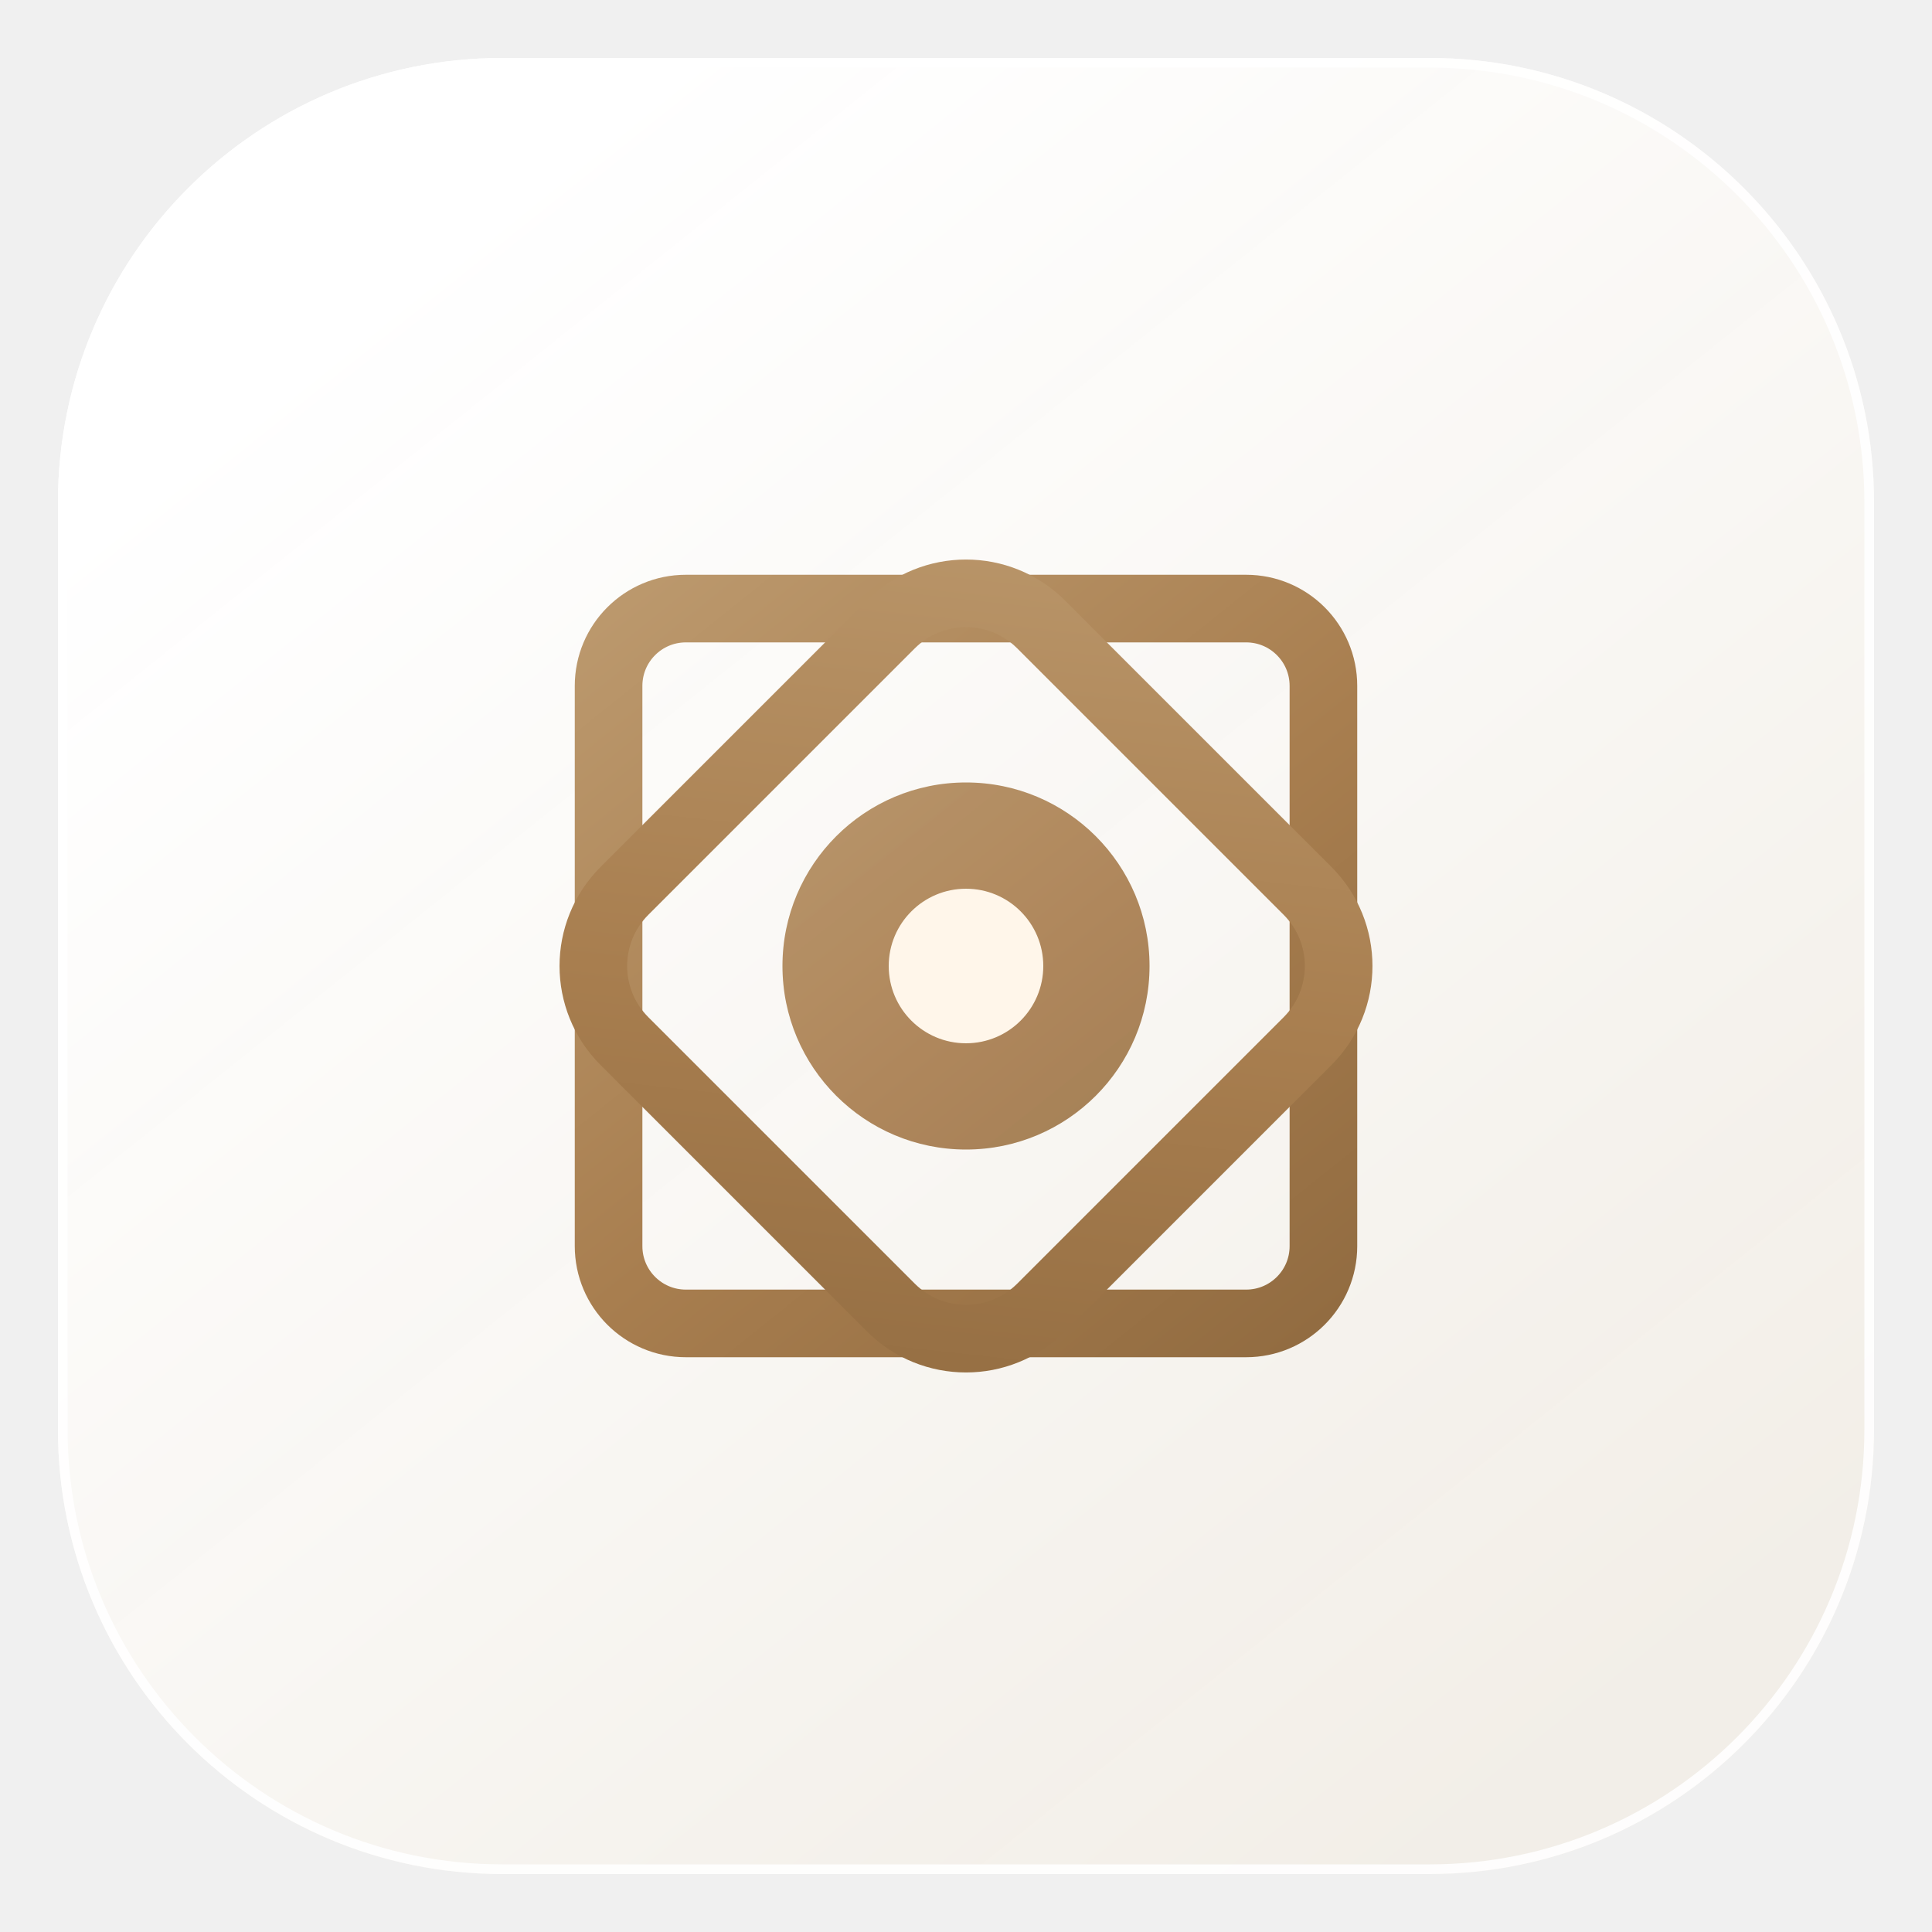
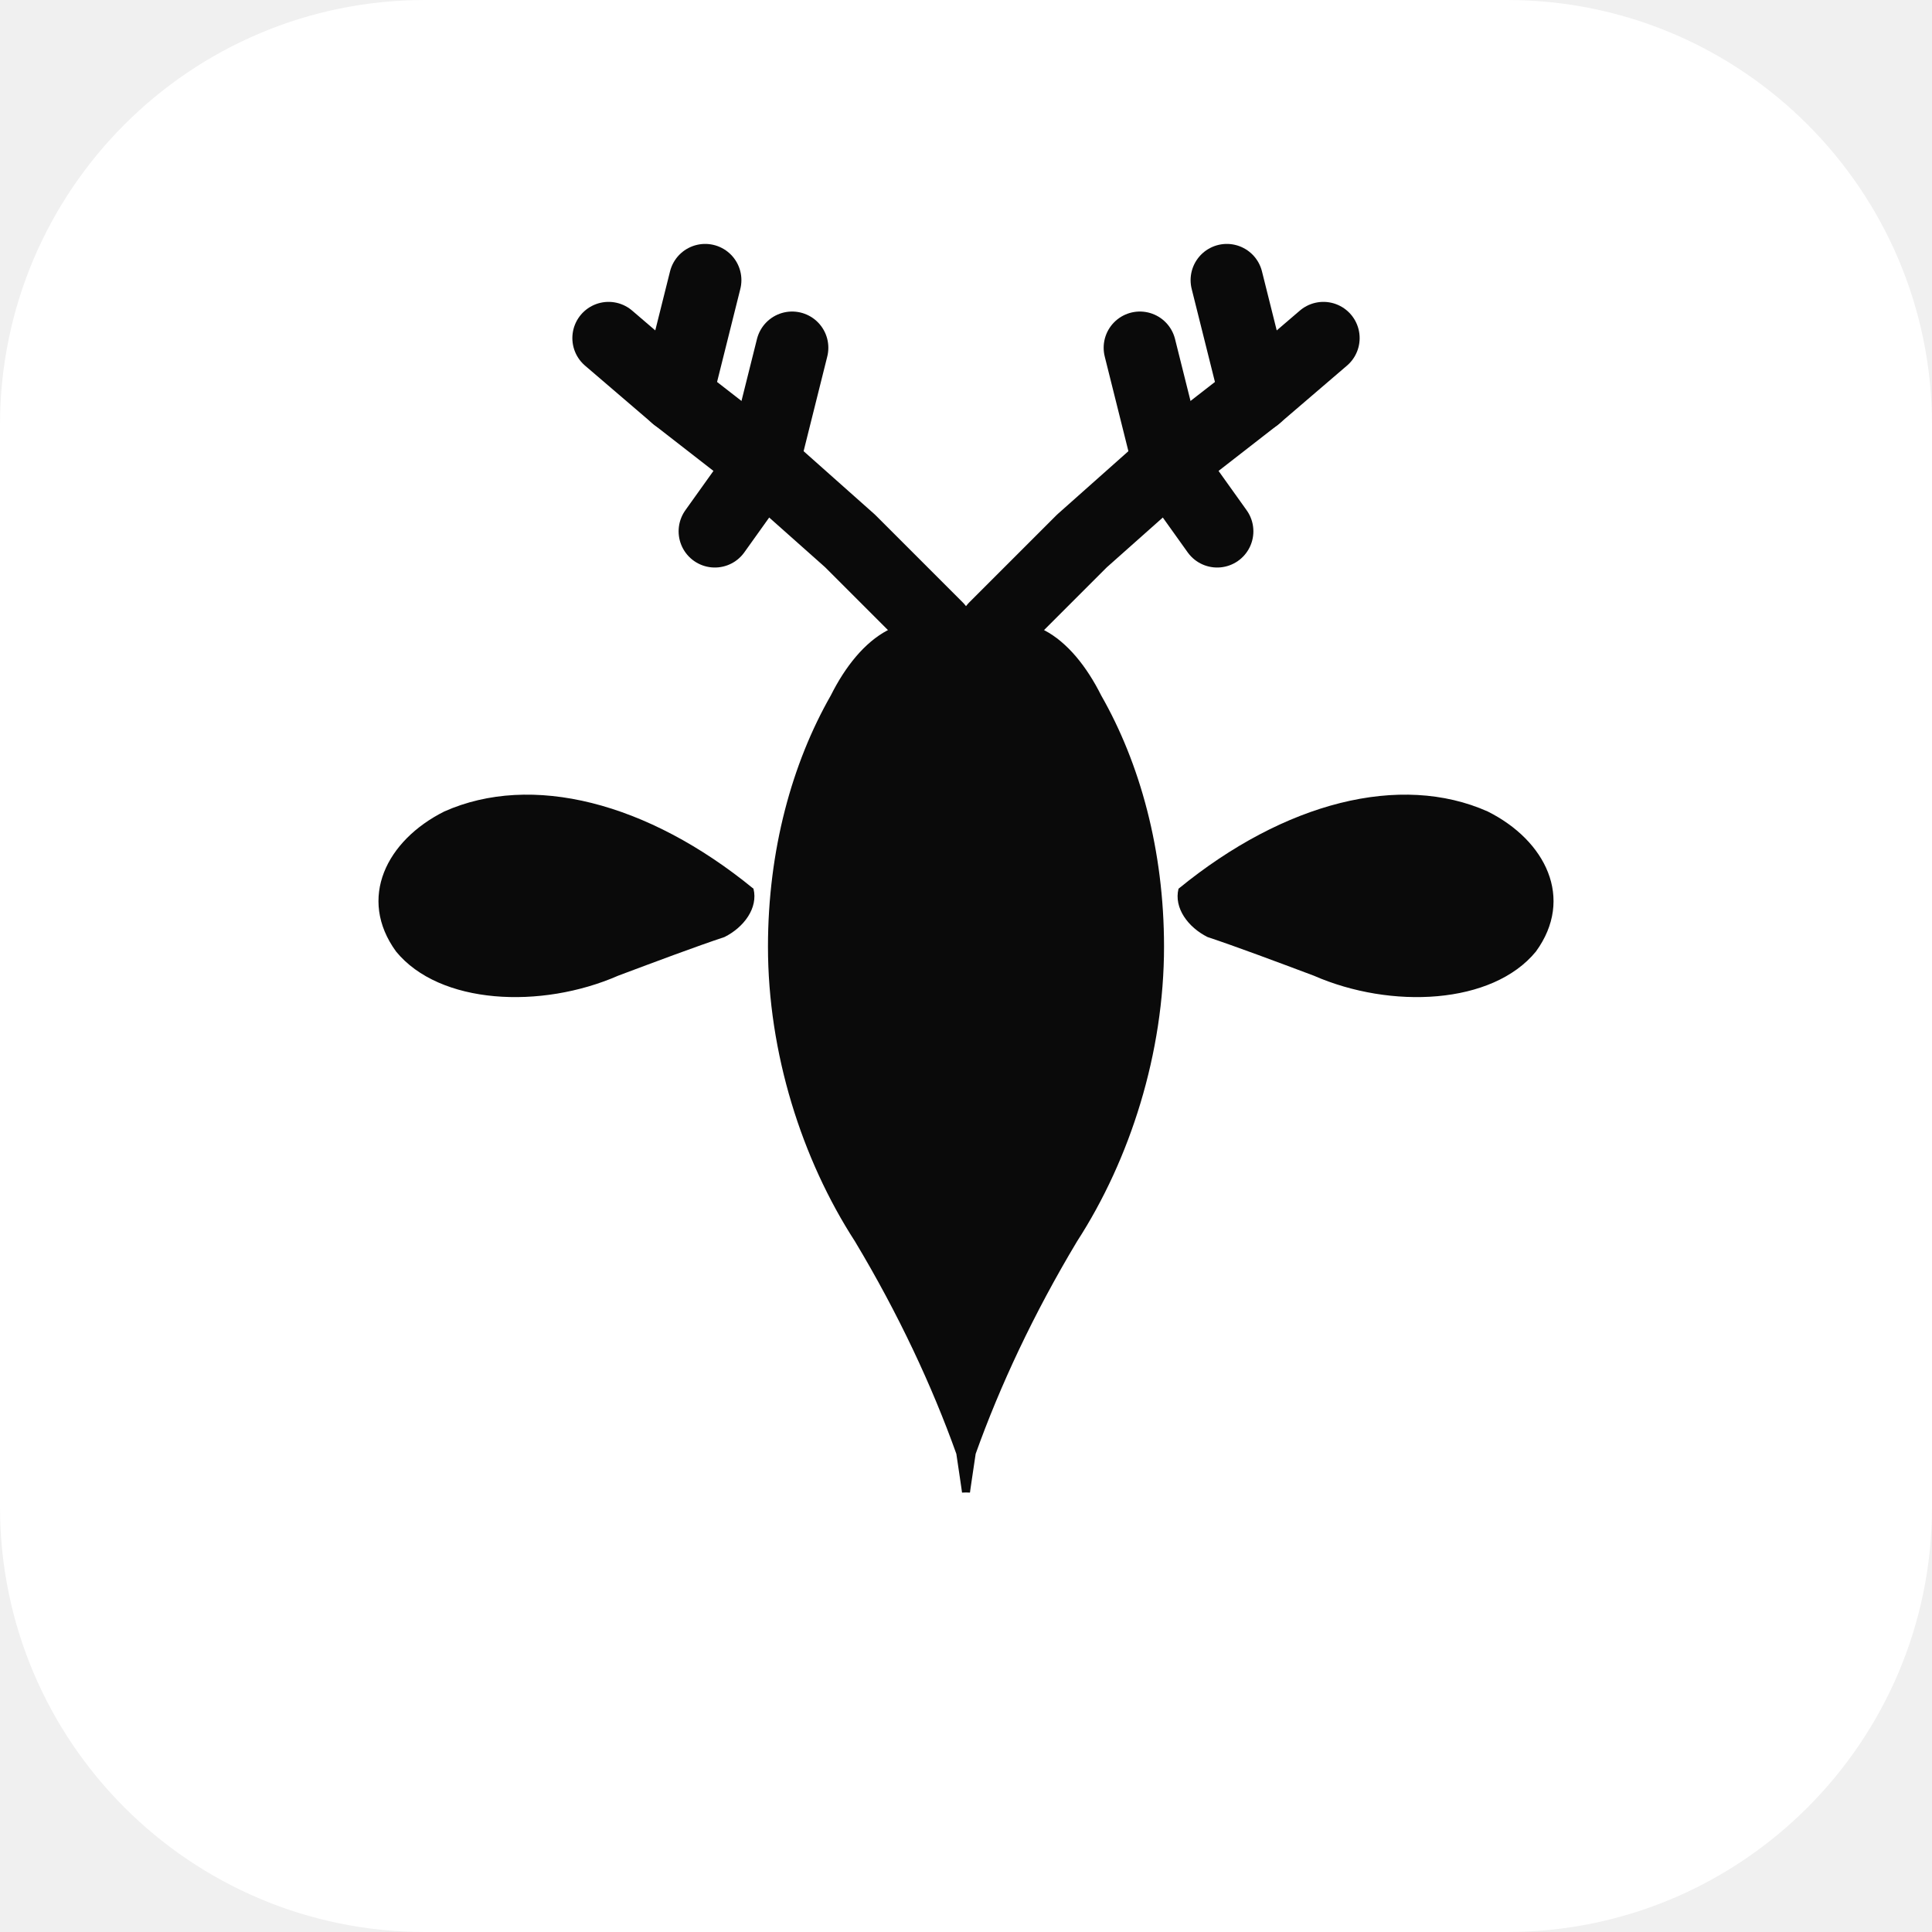
<svg xmlns="http://www.w3.org/2000/svg" viewBox="0 0 400 400" fill="none">
+   <rect width="400" height="400" rx="88" fill="#ffffff" />
  <defs>
-     <linearGradient id="v-bronze" x1="80" y1="60" x2="320" y2="360" gradientUnits="userSpaceOnUse">
-       <stop offset="0" stop-color="#c9ab82" />
-       <stop offset="0.5" stop-color="#a87e4f" />
-       <stop offset="1" stop-color="#7c5a33" />
-     </linearGradient>
-     <linearGradient id="v-glass" x1="80" y1="60" x2="320" y2="360" gradientUnits="userSpaceOnUse">
-       <stop offset="0" stop-color="#ffffff" stop-opacity="0.98" />
-       <stop offset="1" stop-color="#f3efe8" stop-opacity="0.96" />
-     </linearGradient>
+     <g id="half">
+       <path d="M 200 132            C 188 124 178 132 172 144            C 164 158 159 176 159 196            C 159 218 166 240 177 257            C 186 272 193 287 198 301            C 199 308 200 313 200 320 Z" fill="#0a0a0a" />
+       <path d="M 156 184            C 134 166 110 160 92 168            C 80 174 74 186 82 197            C 91 208 112 209 128 202            C 136 199 144 196 150 194            C 154 192 157 188 156 184 Z" fill="#0a0a0a" />
+       <path d="M 194 130 L 176 112 L 158 96 L 140 82 L 126 70" stroke="#0a0a0a" stroke-width="15" stroke-linecap="round" stroke-linejoin="round" />
+       <path d="M 158 96 L 164 72" stroke="#0a0a0a" stroke-width="15" stroke-linecap="round" />
+       <path d="M 140 82 L 146 58" stroke="#0a0a0a" stroke-width="15" stroke-linecap="round" />
+       <path d="M 158 96 L 148 110" stroke="#0a0a0a" stroke-width="15" stroke-linecap="round" />
+     </g>
  </defs>
-   <rect x="12" y="12" width="376" height="376" rx="92" fill="url(#v-glass)" />
-   <rect x="13" y="13" width="374" height="374" rx="91" fill="none" stroke="#ffffff" stroke-opacity="0.9" stroke-width="2" />
-   <g stroke="url(#v-bronze)" stroke-width="14" stroke-linejoin="round" stroke-linecap="round" fill="none">
-     <rect x="126" y="126" width="148" height="148" rx="16" />
-     <rect x="139" y="139" width="122" height="122" rx="22" transform="rotate(45 200 200)" />
-   </g>
-   <circle cx="200" cy="200" r="38" fill="url(#v-bronze)" opacity="0.92" />
-   <circle cx="200" cy="200" r="16" fill="#fff6ea" />
+   <use href="#half" />
+   <use href="#half" transform="translate(400,0) scale(-1,1)" />
+   <ellipse cx="200" cy="316" rx="10" ry="7" fill="#ffffff" />
</svg>
